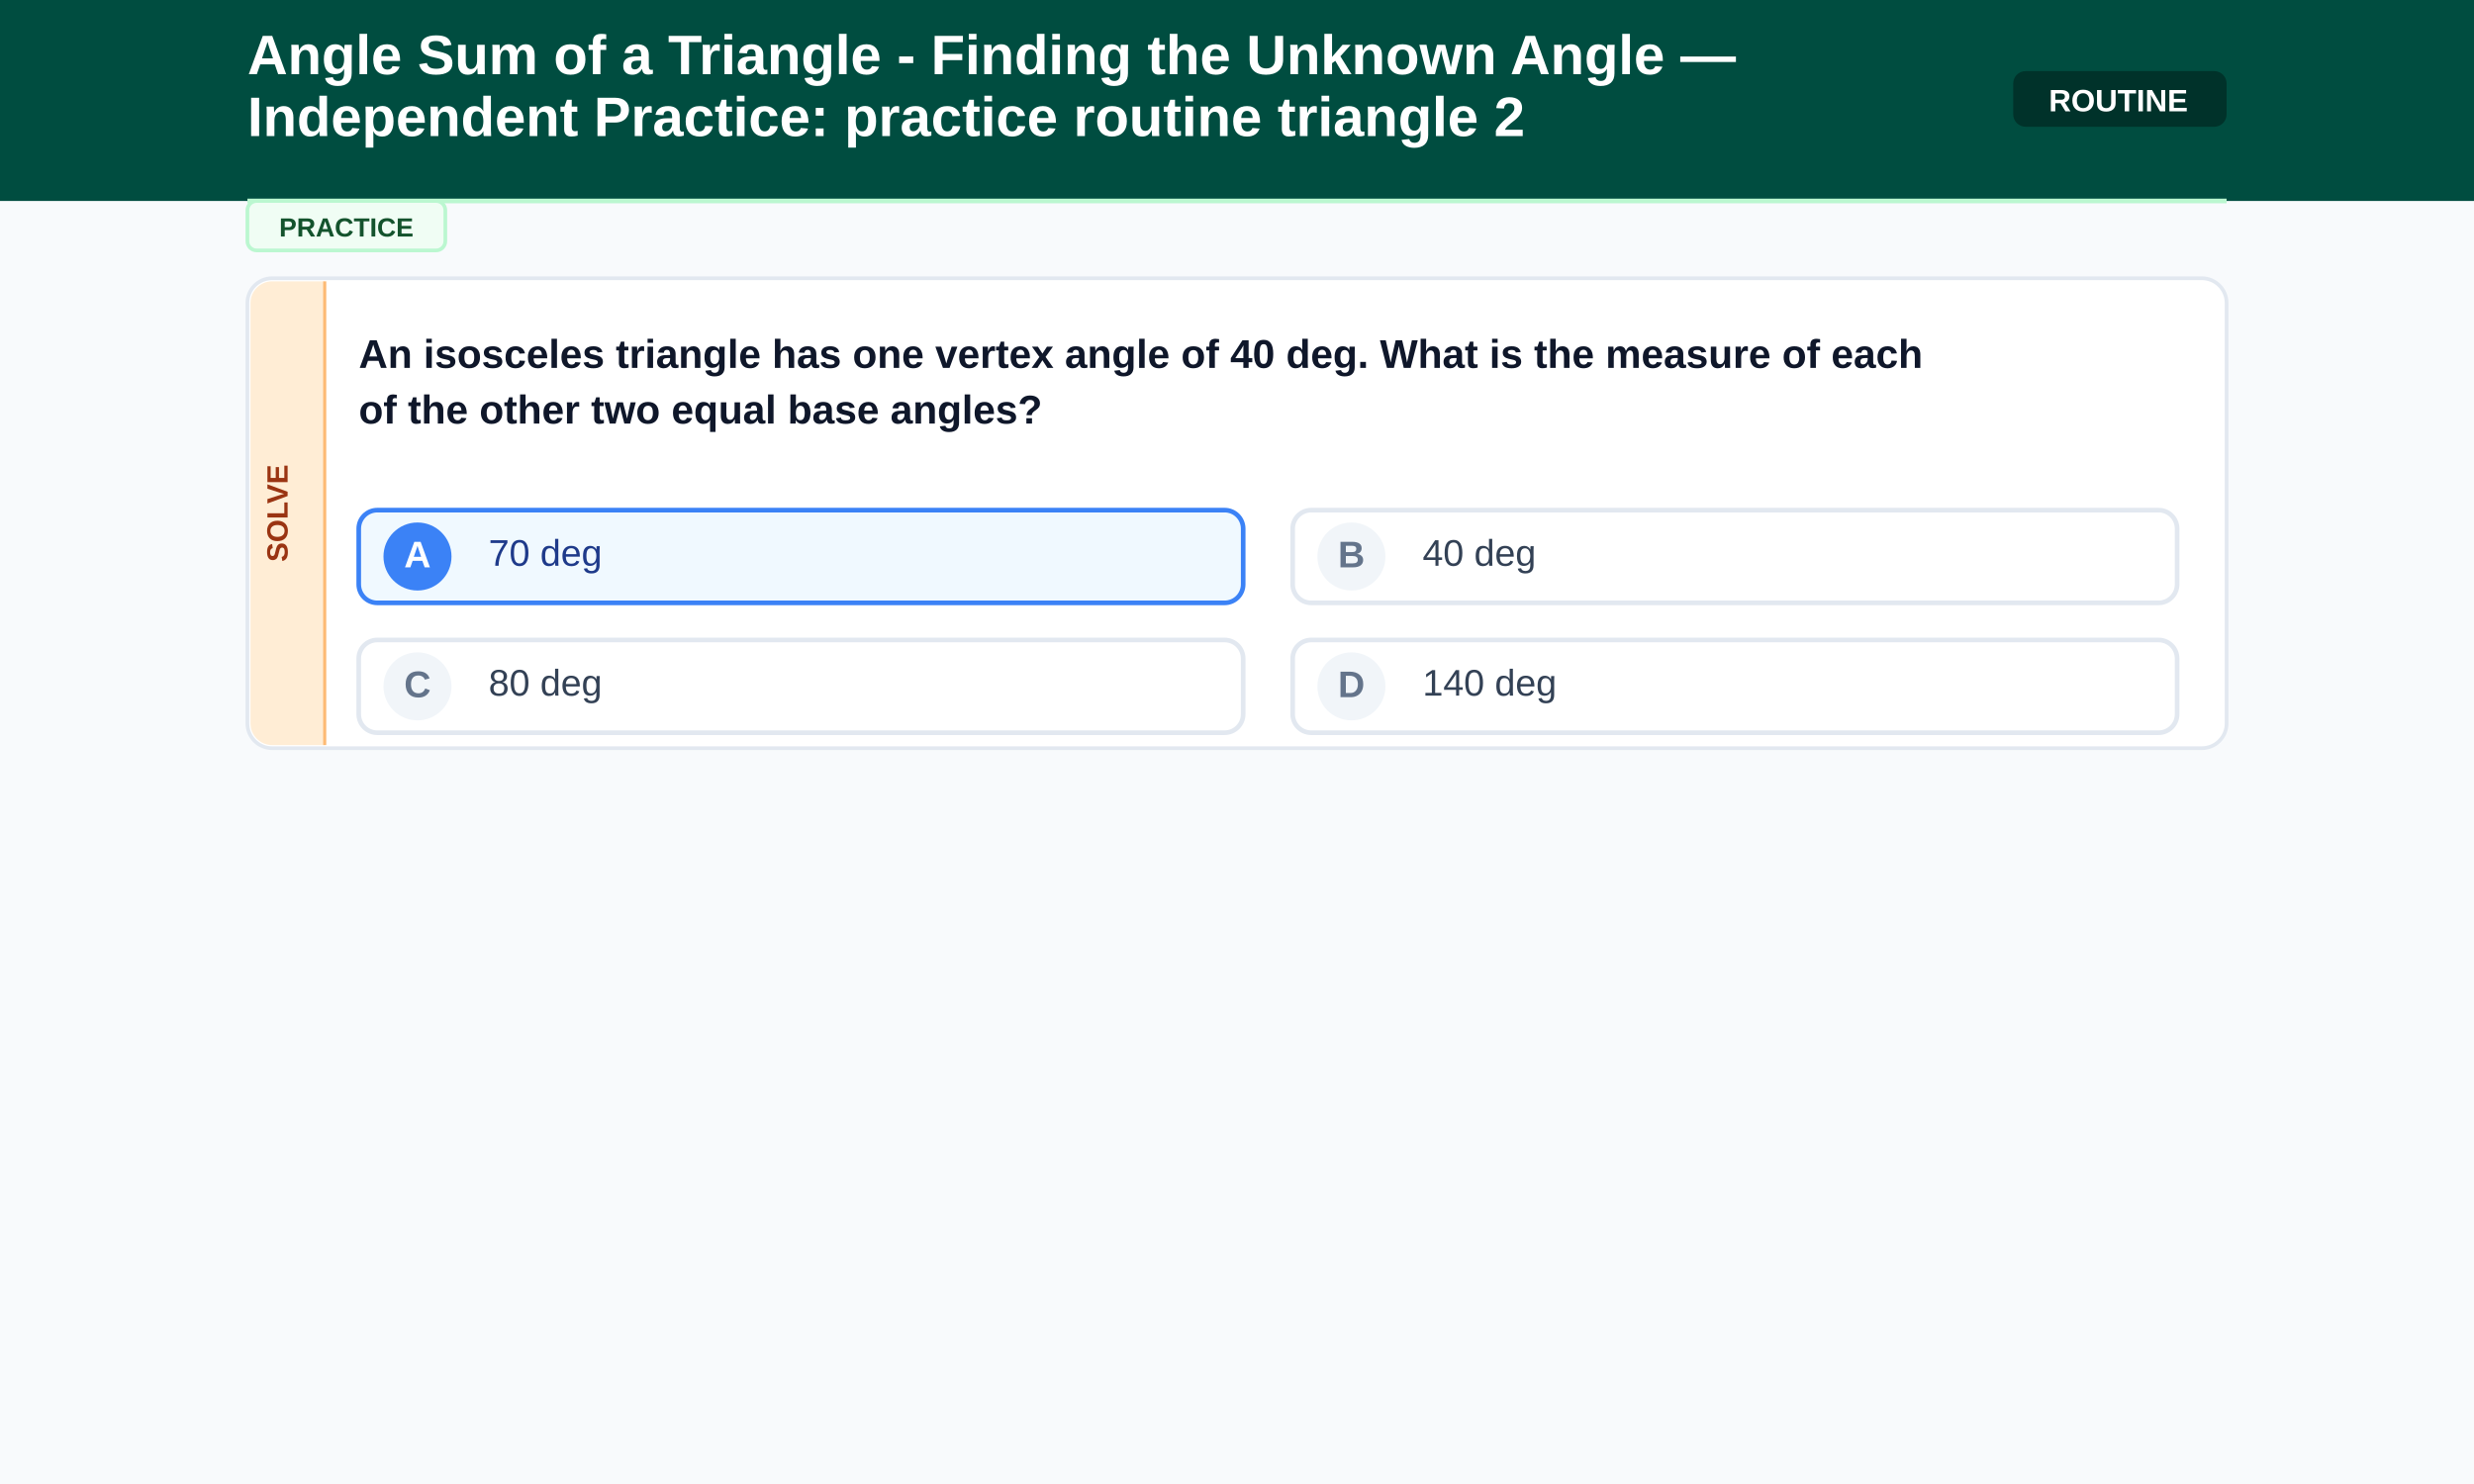
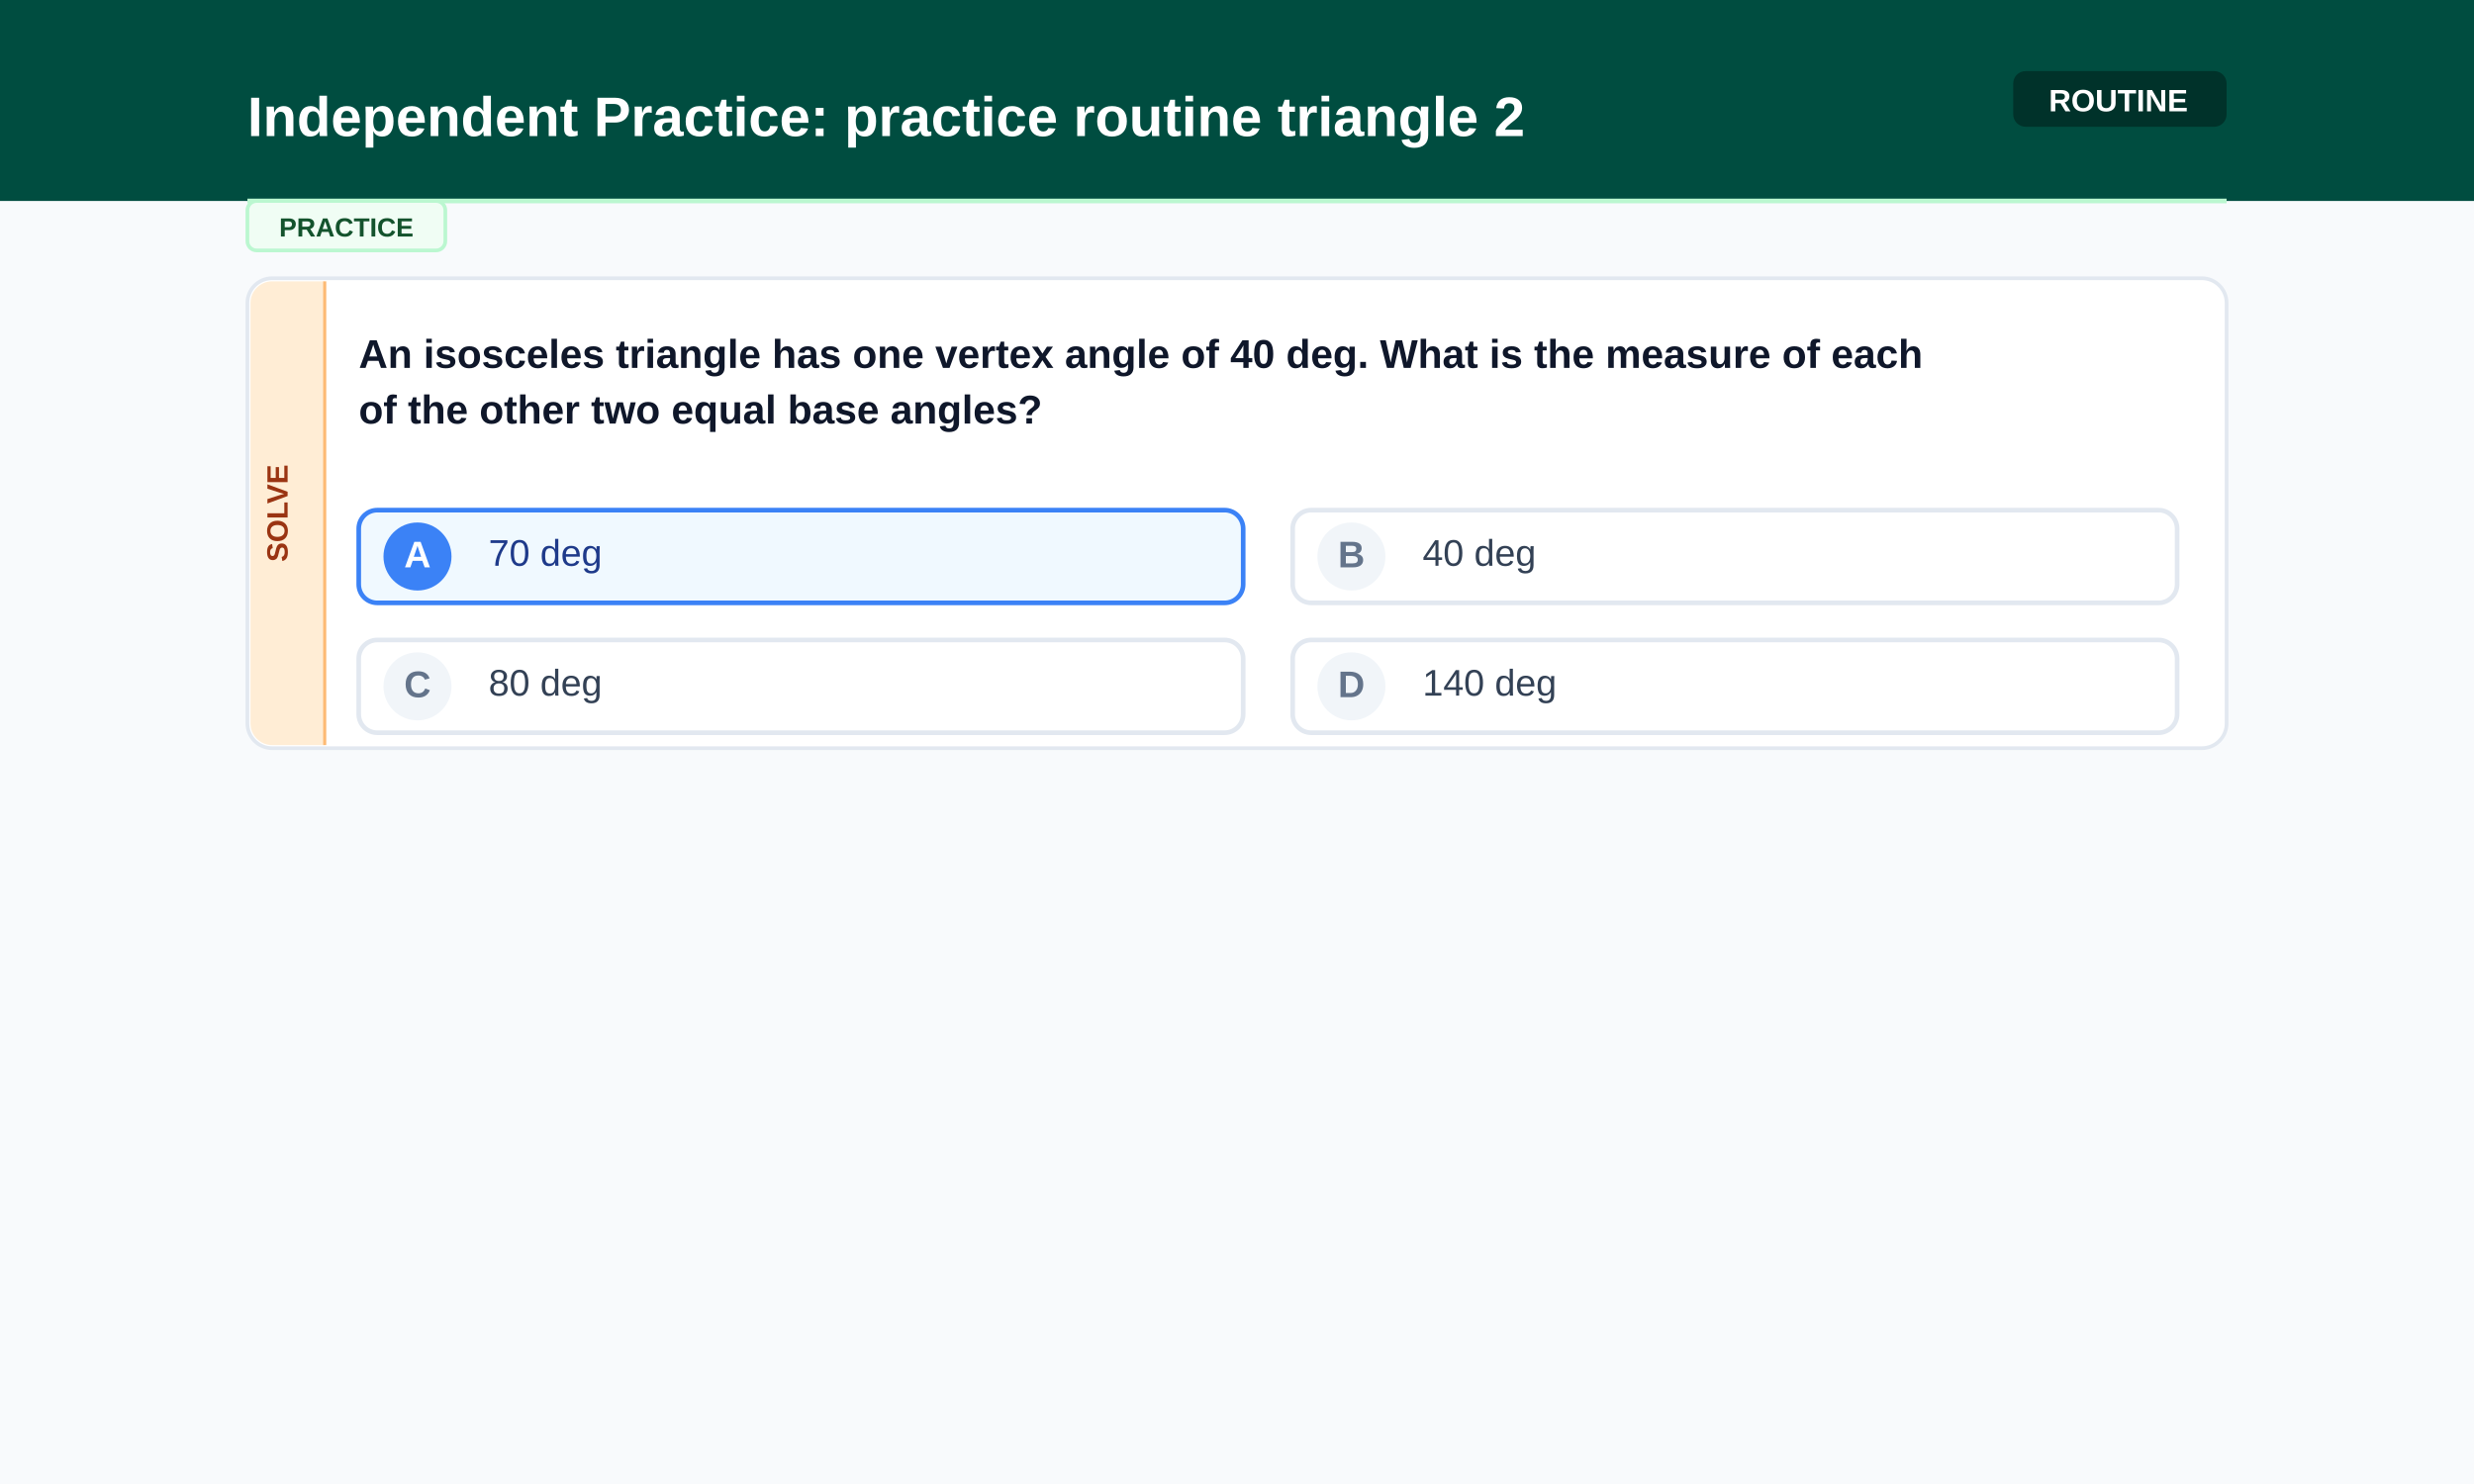
<svg xmlns="http://www.w3.org/2000/svg" width="800" height="480">
  <rect width="800" height="480" fill="#f8fafc" />
  <rect width="800" height="65" fill="#004D40" />
-   <text x="80" y="24" font-family="Arial, sans-serif" font-size="18" font-weight="bold" fill="#FFFFFF" text-anchor="start">Angle Sum of a Triangle - Finding the Unknown Angle —</text>
  <text x="80" y="44" font-family="Arial, sans-serif" font-size="18" font-weight="bold" fill="#FFFFFF" text-anchor="start">Independent Practice: practice routine triangle 2</text>
  <rect x="651" y="23" width="69" height="18" rx="4" fill="#000000" opacity="0.35" />
  <text x="685" y="36" font-family="Arial, sans-serif" font-size="10" font-weight="bold" fill="#FFFFFF" text-anchor="middle">ROUTINE</text>
  <line x1="80" y1="65" x2="720" y2="65" stroke="#bbf7d0" stroke-width="1.5" />
  <rect x="80" y="65" width="64" height="16" rx="3" fill="#f0fdf4" stroke="#bbf7d0" stroke-width="1.2" />
  <text x="112" y="76.5" font-family="Arial, sans-serif" font-size="8.5" font-weight="bold" fill="#14532d" text-anchor="middle">PRACTICE</text>
  <rect x="80" y="90" width="640" height="152" rx="8" fill="#ffffff" stroke="#e2e8f0" stroke-width="1.2" />
  <path d="M 105 91 L 88 91 A 7 7 0 0 0 81 98 L 81 234 A 7 7 0 0 0 88 241 L 105 241 Z" fill="#ffedd5" />
  <line x1="105" y1="91" x2="105" y2="241" stroke="#fdba74" stroke-width="1" />
  <text x="93" y="166.0" font-family="Arial, sans-serif" font-size="9.5" font-weight="bold" fill="#9a3412" text-anchor="middle" transform="rotate(-90, 93, 166.0)">SOLVE</text>
  <text x="116" y="119" font-family="Arial, sans-serif" font-size="13" font-weight="bold" fill="#0f172a" text-anchor="start">An isosceles triangle has one vertex angle of 40 deg. What is the measure of each</text>
  <text x="116" y="137" font-family="Arial, sans-serif" font-size="13" font-weight="bold" fill="#0f172a" text-anchor="start">of the other two equal base angles?</text>
  <rect x="116" y="165" width="286" height="30" rx="6" fill="#f0f9ff" stroke="#3b82f6" stroke-width="1.5" />
  <circle cx="135" cy="180" r="11" fill="#3b82f6" />
  <text x="135" y="183.5" font-family="Arial, sans-serif" font-size="12" font-weight="bold" fill="#ffffff" text-anchor="middle">A</text>
  <text x="158" y="183" font-family="Arial, sans-serif" font-size="12" font-weight="normal" fill="#1e3a8a" text-anchor="start">70 deg</text>
  <rect x="418" y="165" width="286" height="30" rx="6" fill="#ffffff" stroke="#e2e8f0" stroke-width="1.5" />
  <circle cx="437" cy="180" r="11" fill="#f1f5f9" />
  <text x="437" y="183.5" font-family="Arial, sans-serif" font-size="12" font-weight="bold" fill="#64748b" text-anchor="middle">B</text>
  <text x="460" y="183" font-family="Arial, sans-serif" font-size="12" font-weight="normal" fill="#334155" text-anchor="start">40 deg</text>
  <rect x="116" y="207" width="286" height="30" rx="6" fill="#ffffff" stroke="#e2e8f0" stroke-width="1.5" />
  <circle cx="135" cy="222" r="11" fill="#f1f5f9" />
  <text x="135" y="225.5" font-family="Arial, sans-serif" font-size="12" font-weight="bold" fill="#64748b" text-anchor="middle">C</text>
  <text x="158" y="225" font-family="Arial, sans-serif" font-size="12" font-weight="normal" fill="#334155" text-anchor="start">80 deg</text>
  <rect x="418" y="207" width="286" height="30" rx="6" fill="#ffffff" stroke="#e2e8f0" stroke-width="1.5" />
  <circle cx="437" cy="222" r="11" fill="#f1f5f9" />
  <text x="437" y="225.5" font-family="Arial, sans-serif" font-size="12" font-weight="bold" fill="#64748b" text-anchor="middle">D</text>
  <text x="460" y="225" font-family="Arial, sans-serif" font-size="12" font-weight="normal" fill="#334155" text-anchor="start">140 deg</text>
</svg>
